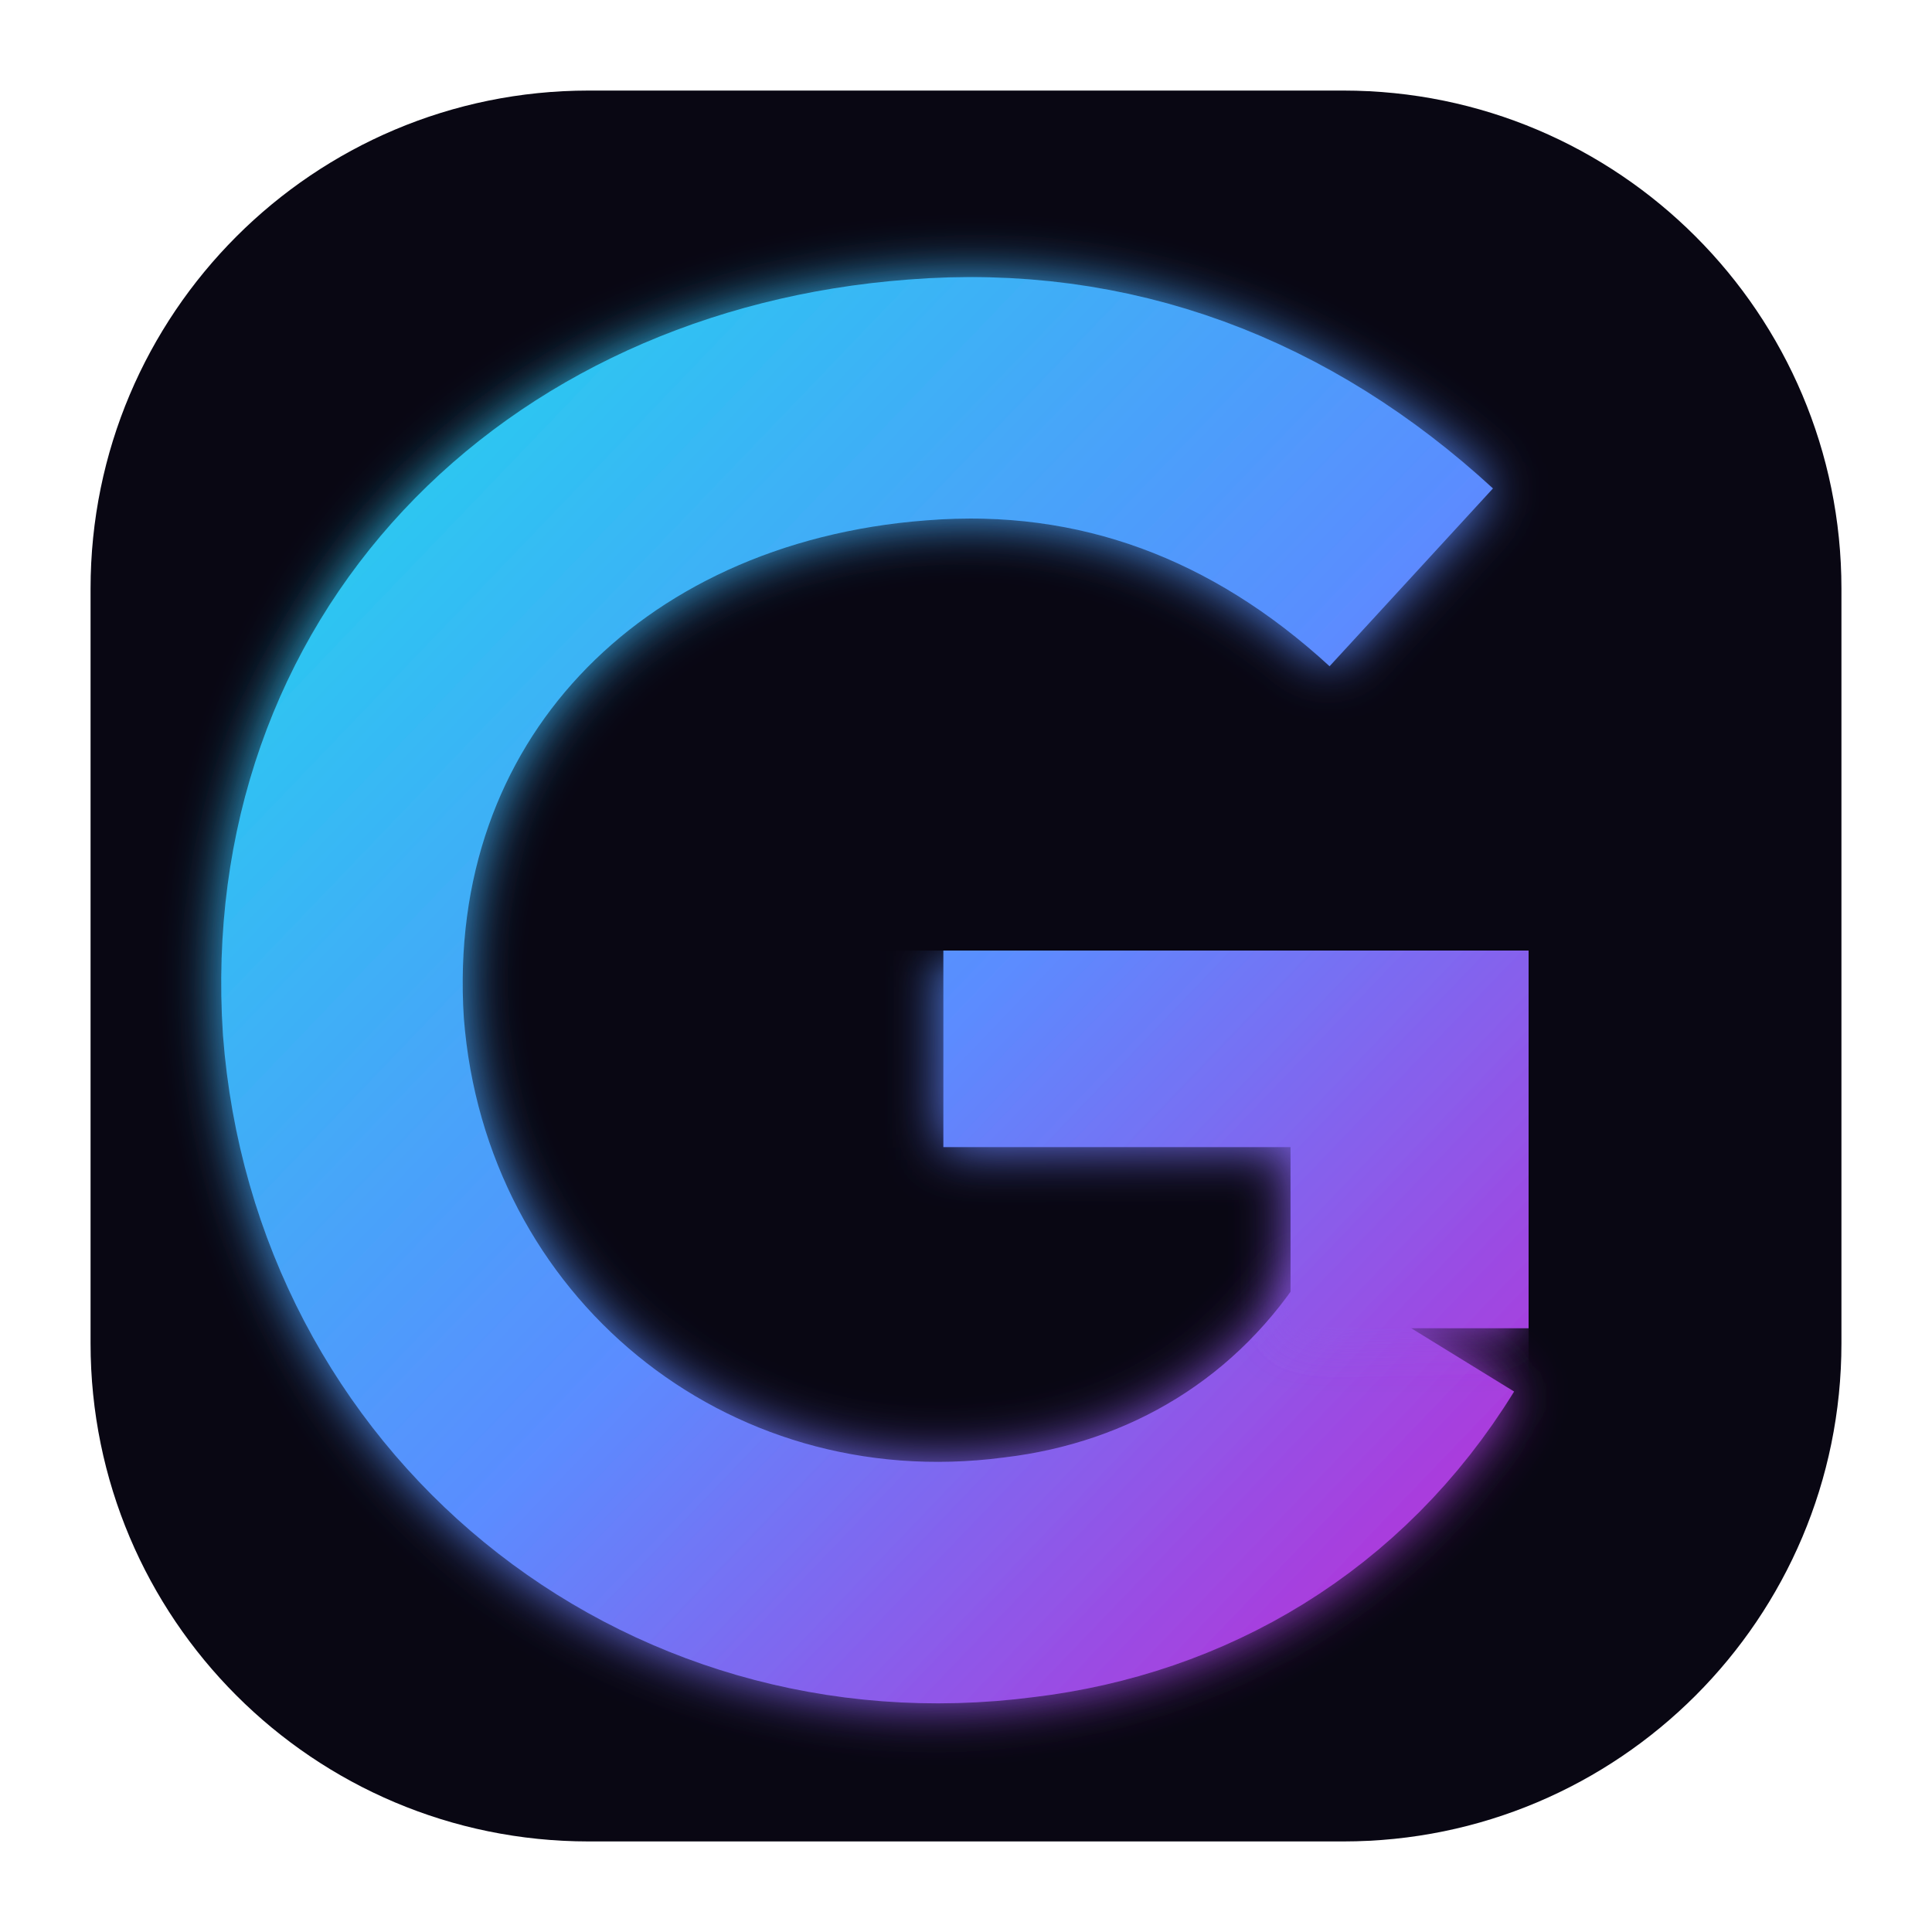
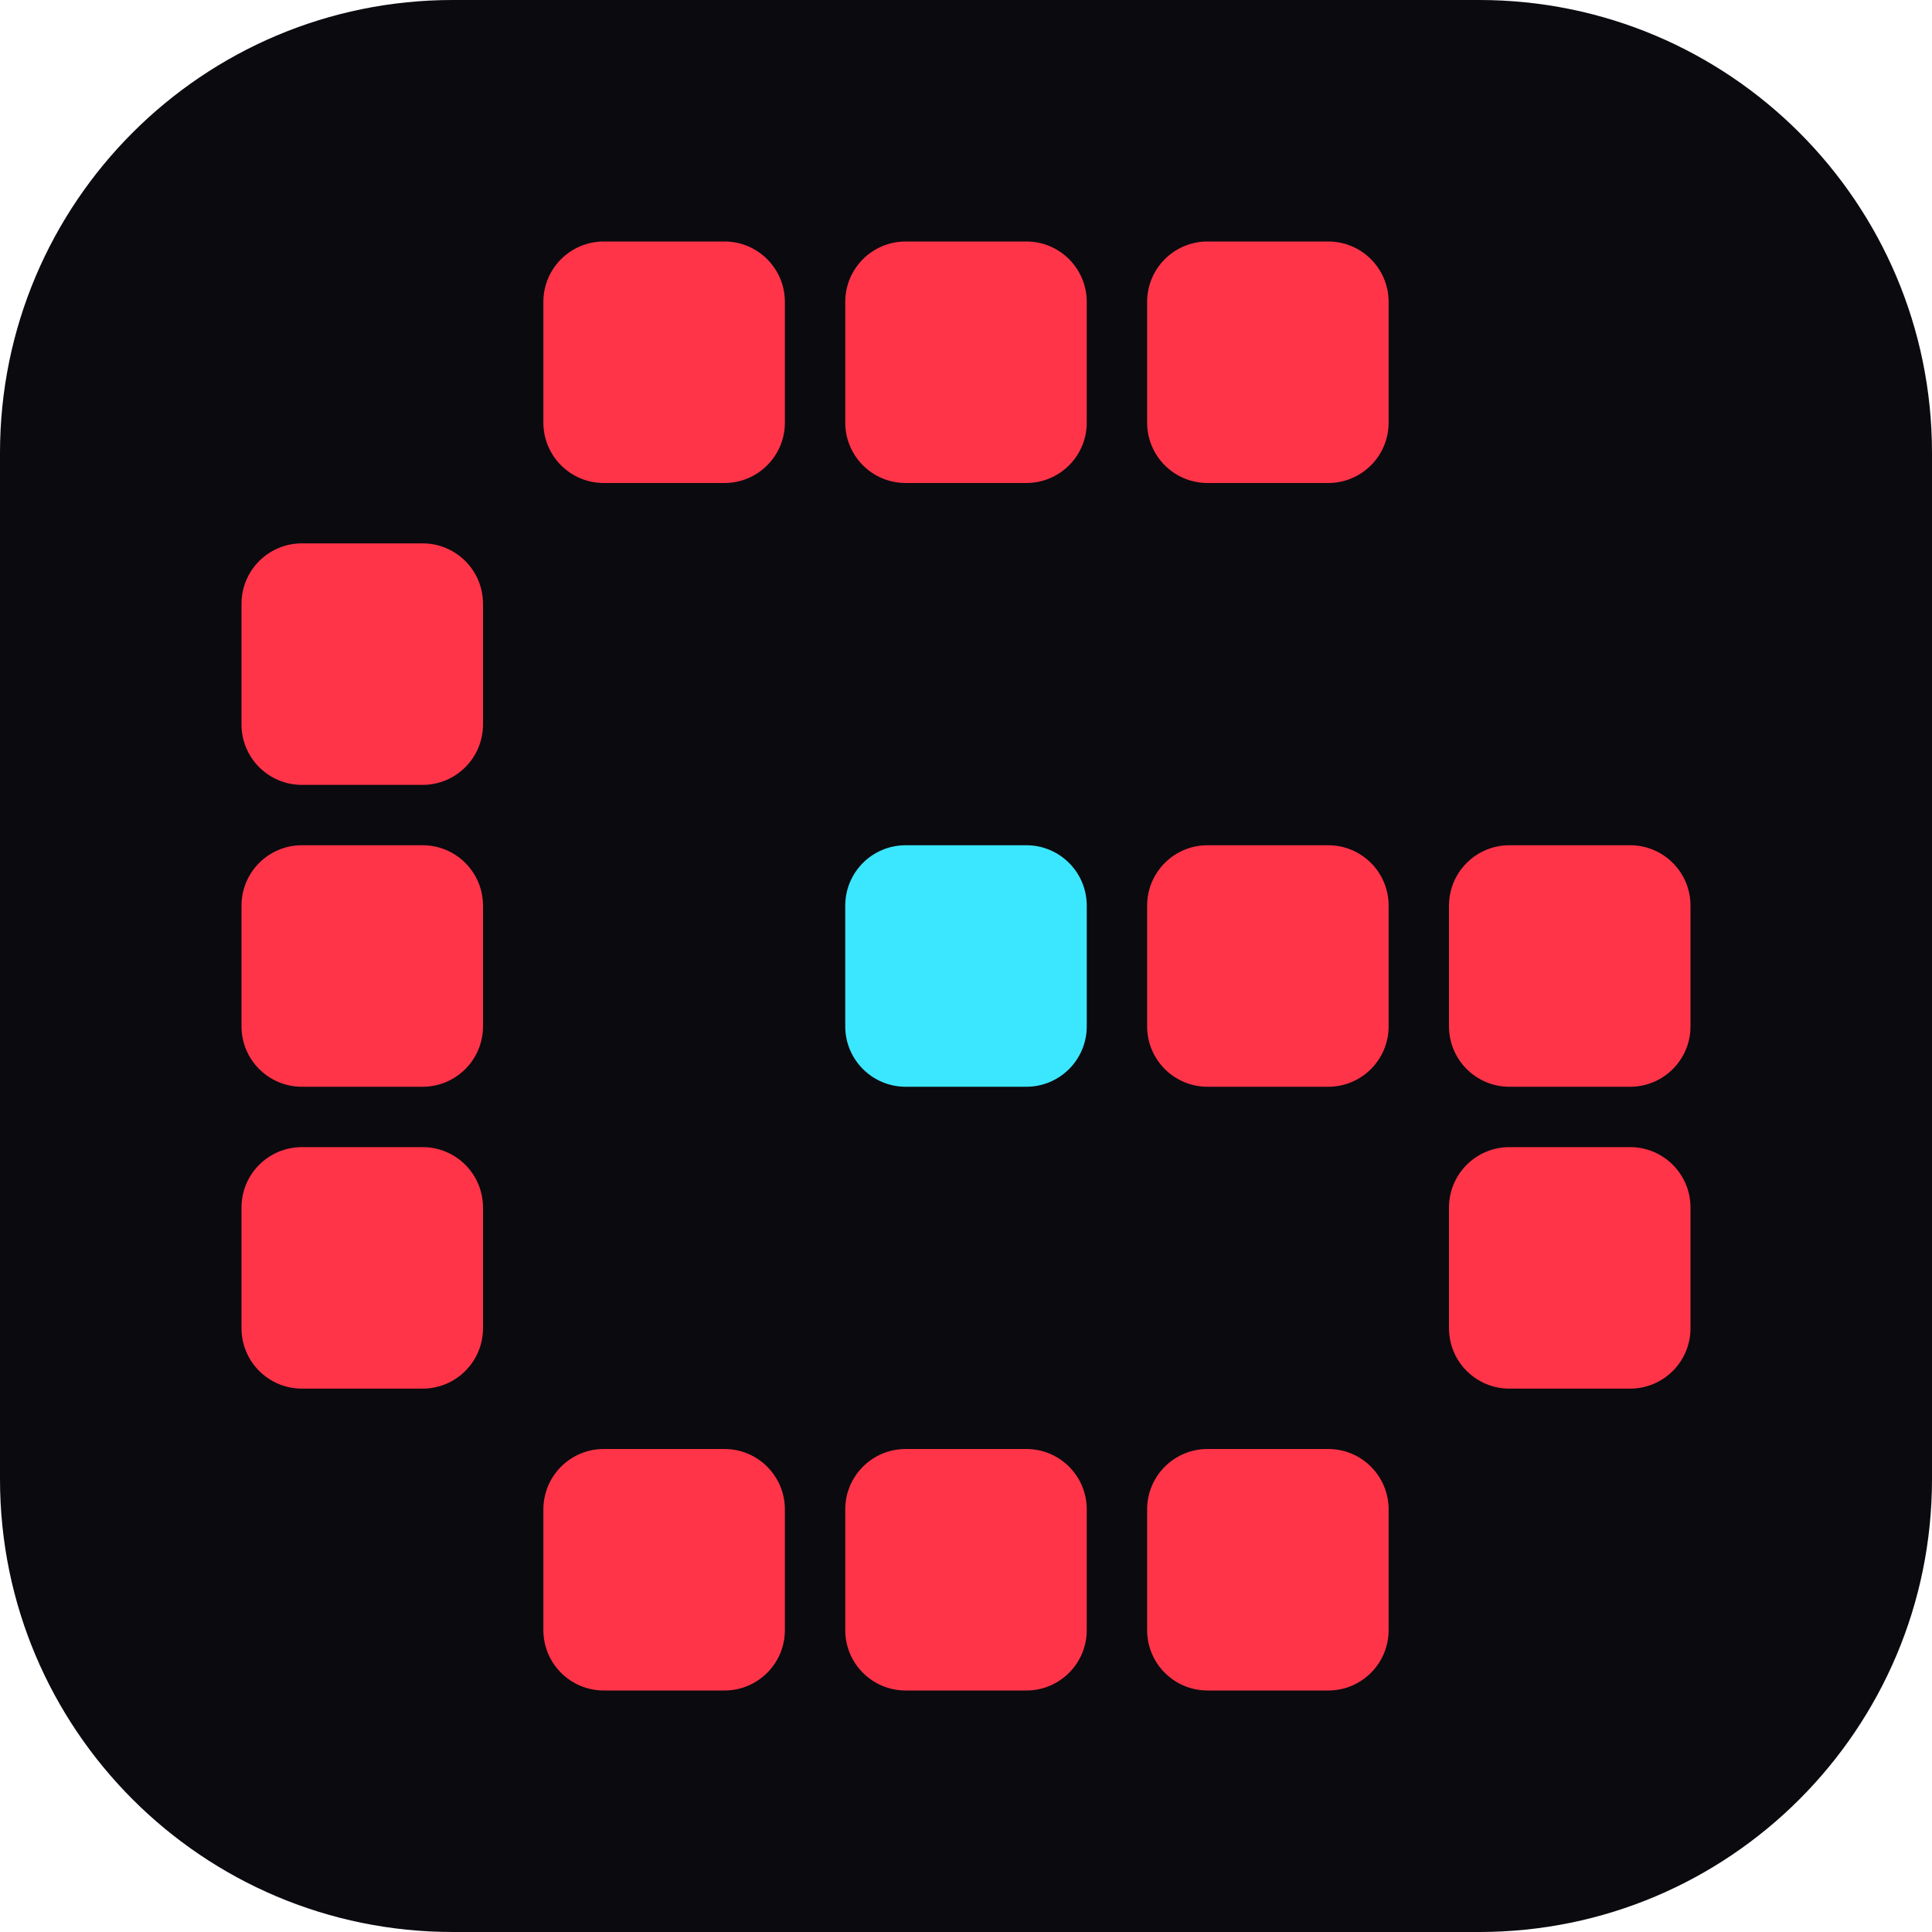
- <svg xmlns="http://www.w3.org/2000/svg" viewBox="0 0 512 512" fill="none">
-   <defs>
-     <linearGradient id="gameover-gradient" x1="84" y1="92" x2="426" y2="420" gradientUnits="userSpaceOnUse">
-       <stop stop-color="#22D3EE" />
-       <stop offset="0.52" stop-color="#5B8CFF" />
-       <stop offset="1" stop-color="#C026D3" />
-     </linearGradient>
-     <filter id="glow" x="-25%" y="-25%" width="150%" height="150%">
-       <feGaussianBlur stdDeviation="7" result="blur" />
-       <feMerge>
-         <feMergeNode in="blur" />
-         <feMergeNode in="SourceGraphic" />
-       </feMerge>
-     </filter>
-   </defs>
-   <rect x="24" y="24" width="464" height="464" rx="132" fill="#090713" />
-   <path d="M374 153C337 119 293 102 243 106C151 113 85 180 91 272C98 364 178 430 270 418C312 413 350 391 374 352" stroke="url(#gameover-gradient)" stroke-width="64" stroke-linecap="butt" filter="url(#glow)" />
-   <path d="M250 272H374V352" stroke="url(#gameover-gradient)" stroke-width="64" stroke-linecap="butt" stroke-linejoin="miter" filter="url(#glow)" />
+ <svg xmlns="http://www.w3.org/2000/svg" viewBox="0 0 32 32">
+   <rect width="32" height="32" rx="7.5" fill="#0B0A0F" />
+   <rect x="9" y="4" width="4" height="4" rx="1" fill="#FF3448" />
+   <rect x="14" y="4" width="4" height="4" rx="1" fill="#FF3448" />
+   <rect x="19" y="4" width="4" height="4" rx="1" fill="#FF3448" />
+   <rect x="4" y="9" width="4" height="4" rx="1" fill="#FF3448" />
+   <rect x="4" y="14" width="4" height="4" rx="1" fill="#FF3448" />
+   <rect x="14" y="14" width="4" height="4" rx="1" fill="#3BE7FF" />
+   <rect x="19" y="14" width="4" height="4" rx="1" fill="#FF3448" />
+   <rect x="24" y="14" width="4" height="4" rx="1" fill="#FF3448" />
+   <rect x="4" y="19" width="4" height="4" rx="1" fill="#FF3448" />
+   <rect x="24" y="19" width="4" height="4" rx="1" fill="#FF3448" />
+   <rect x="9" y="24" width="4" height="4" rx="1" fill="#FF3448" />
+   <rect x="14" y="24" width="4" height="4" rx="1" fill="#FF3448" />
+   <rect x="19" y="24" width="4" height="4" rx="1" fill="#FF3448" />
</svg>
